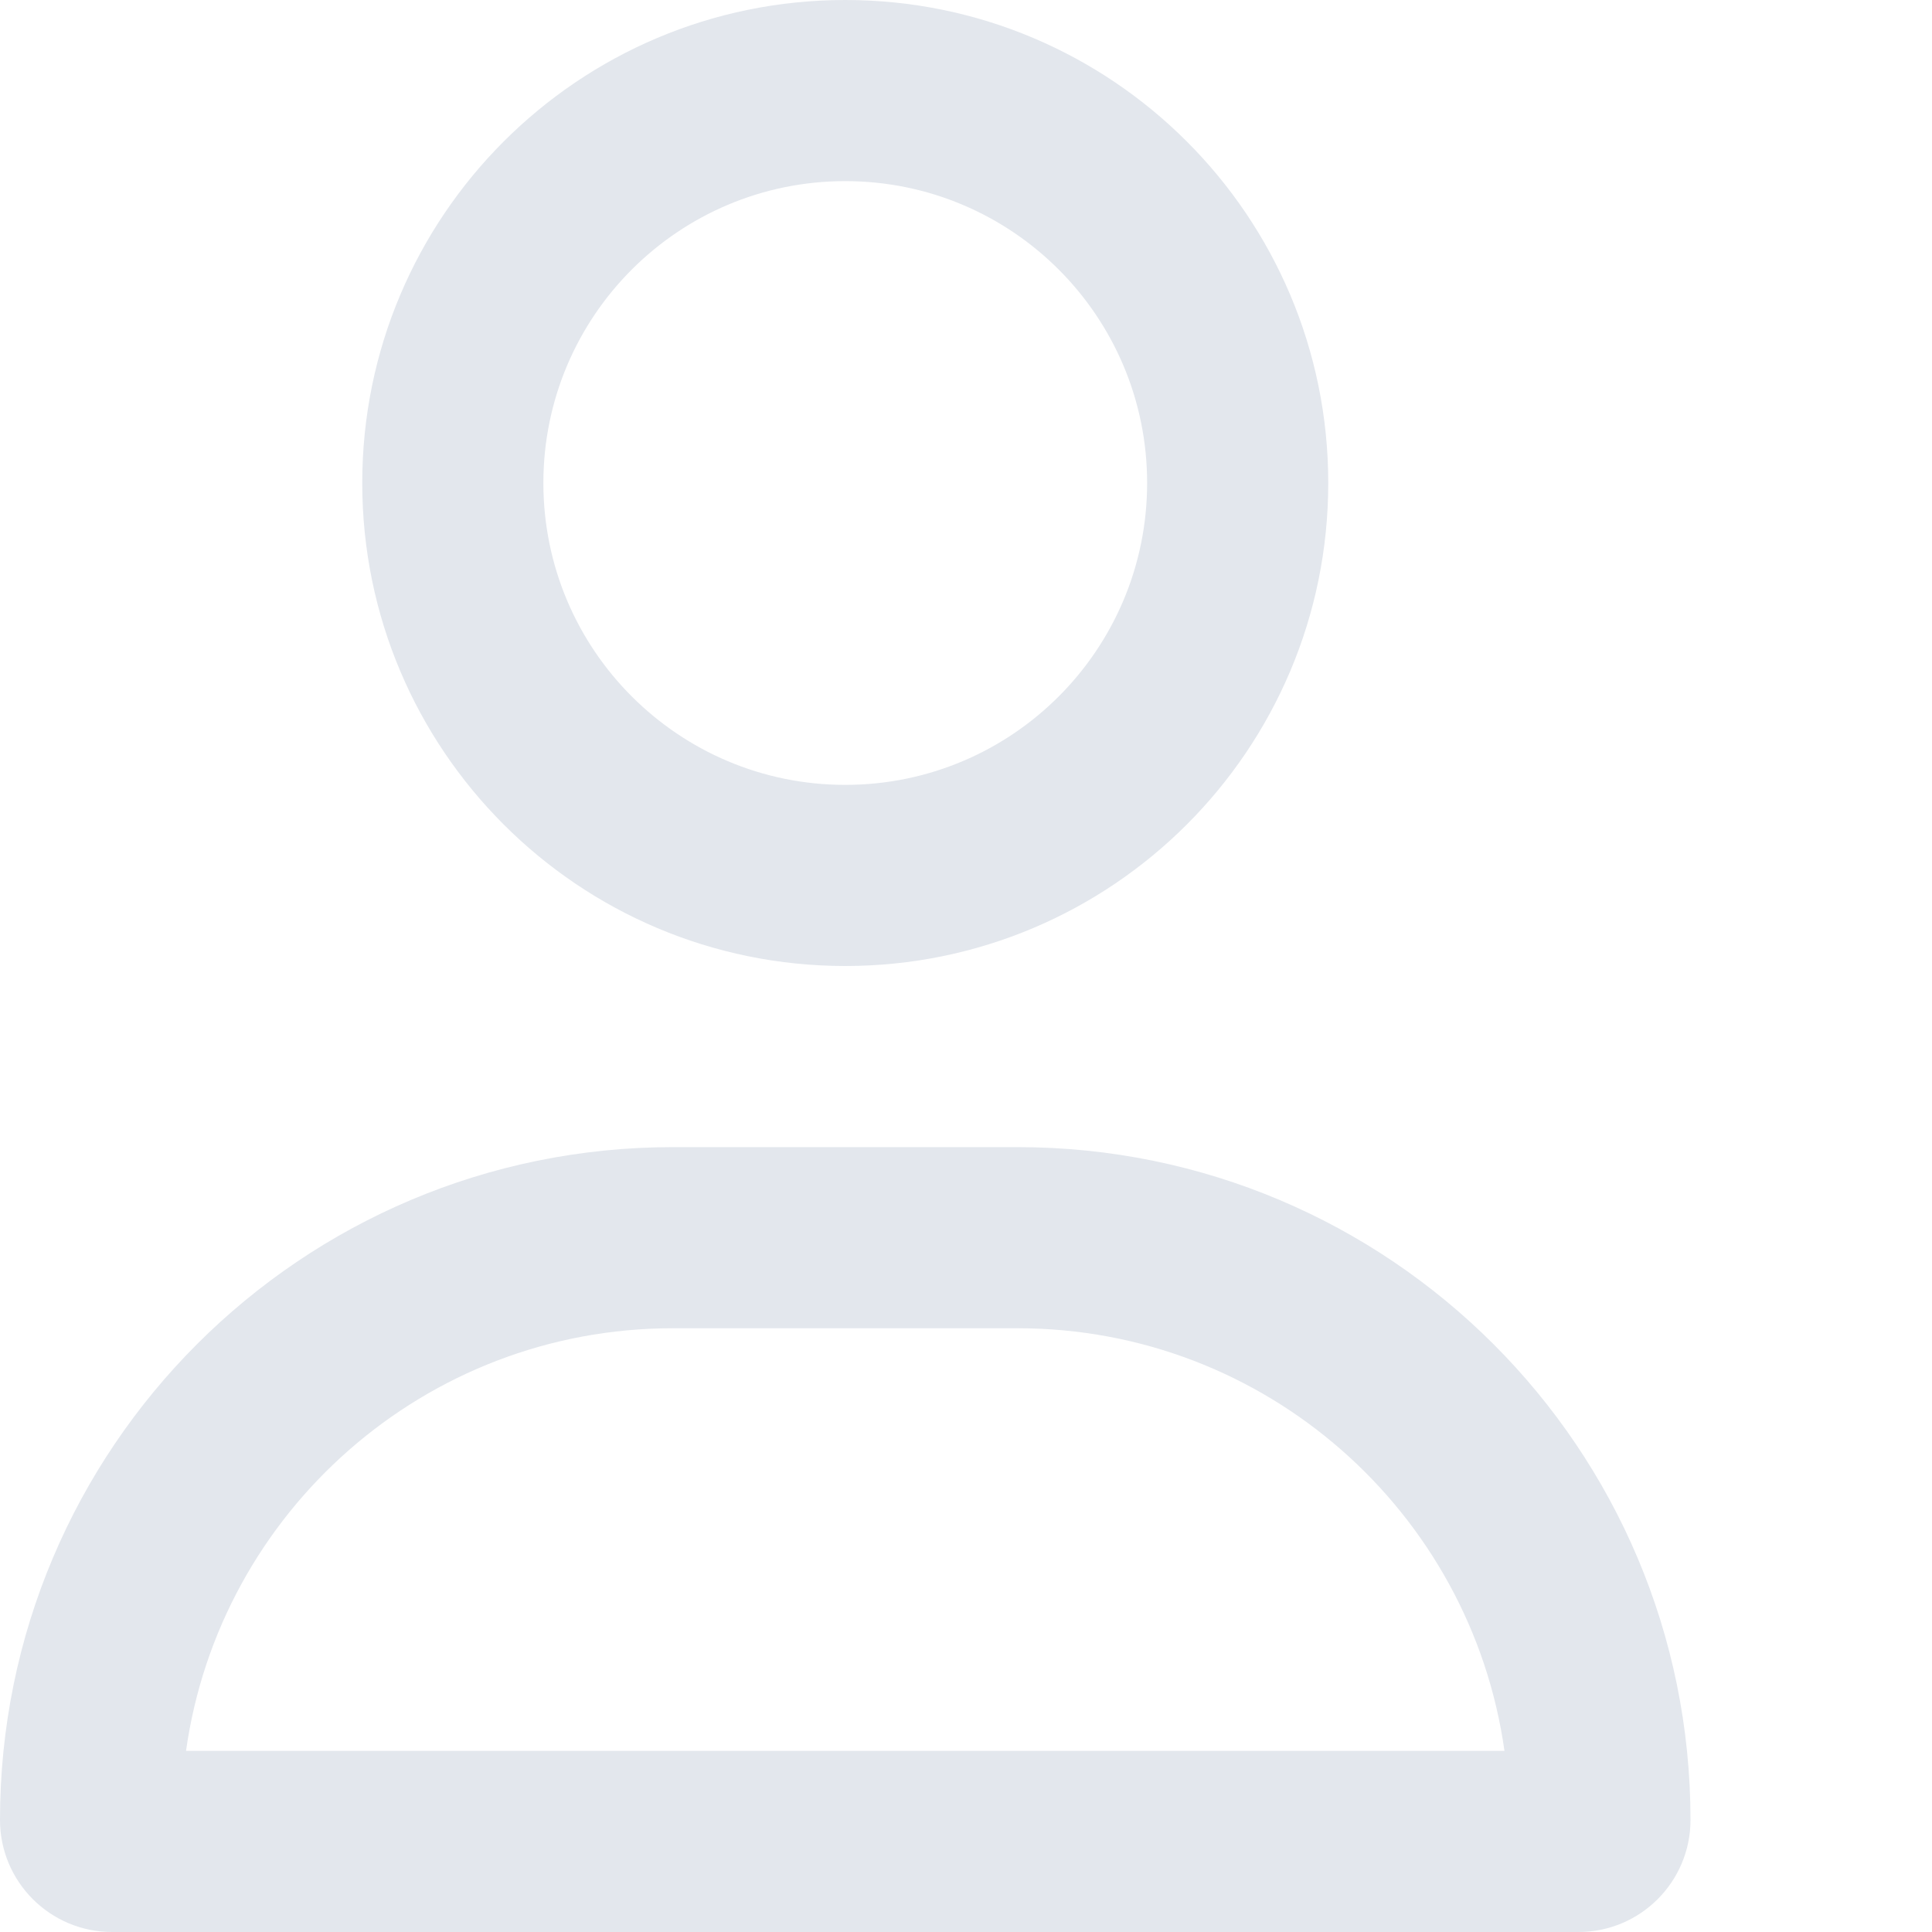
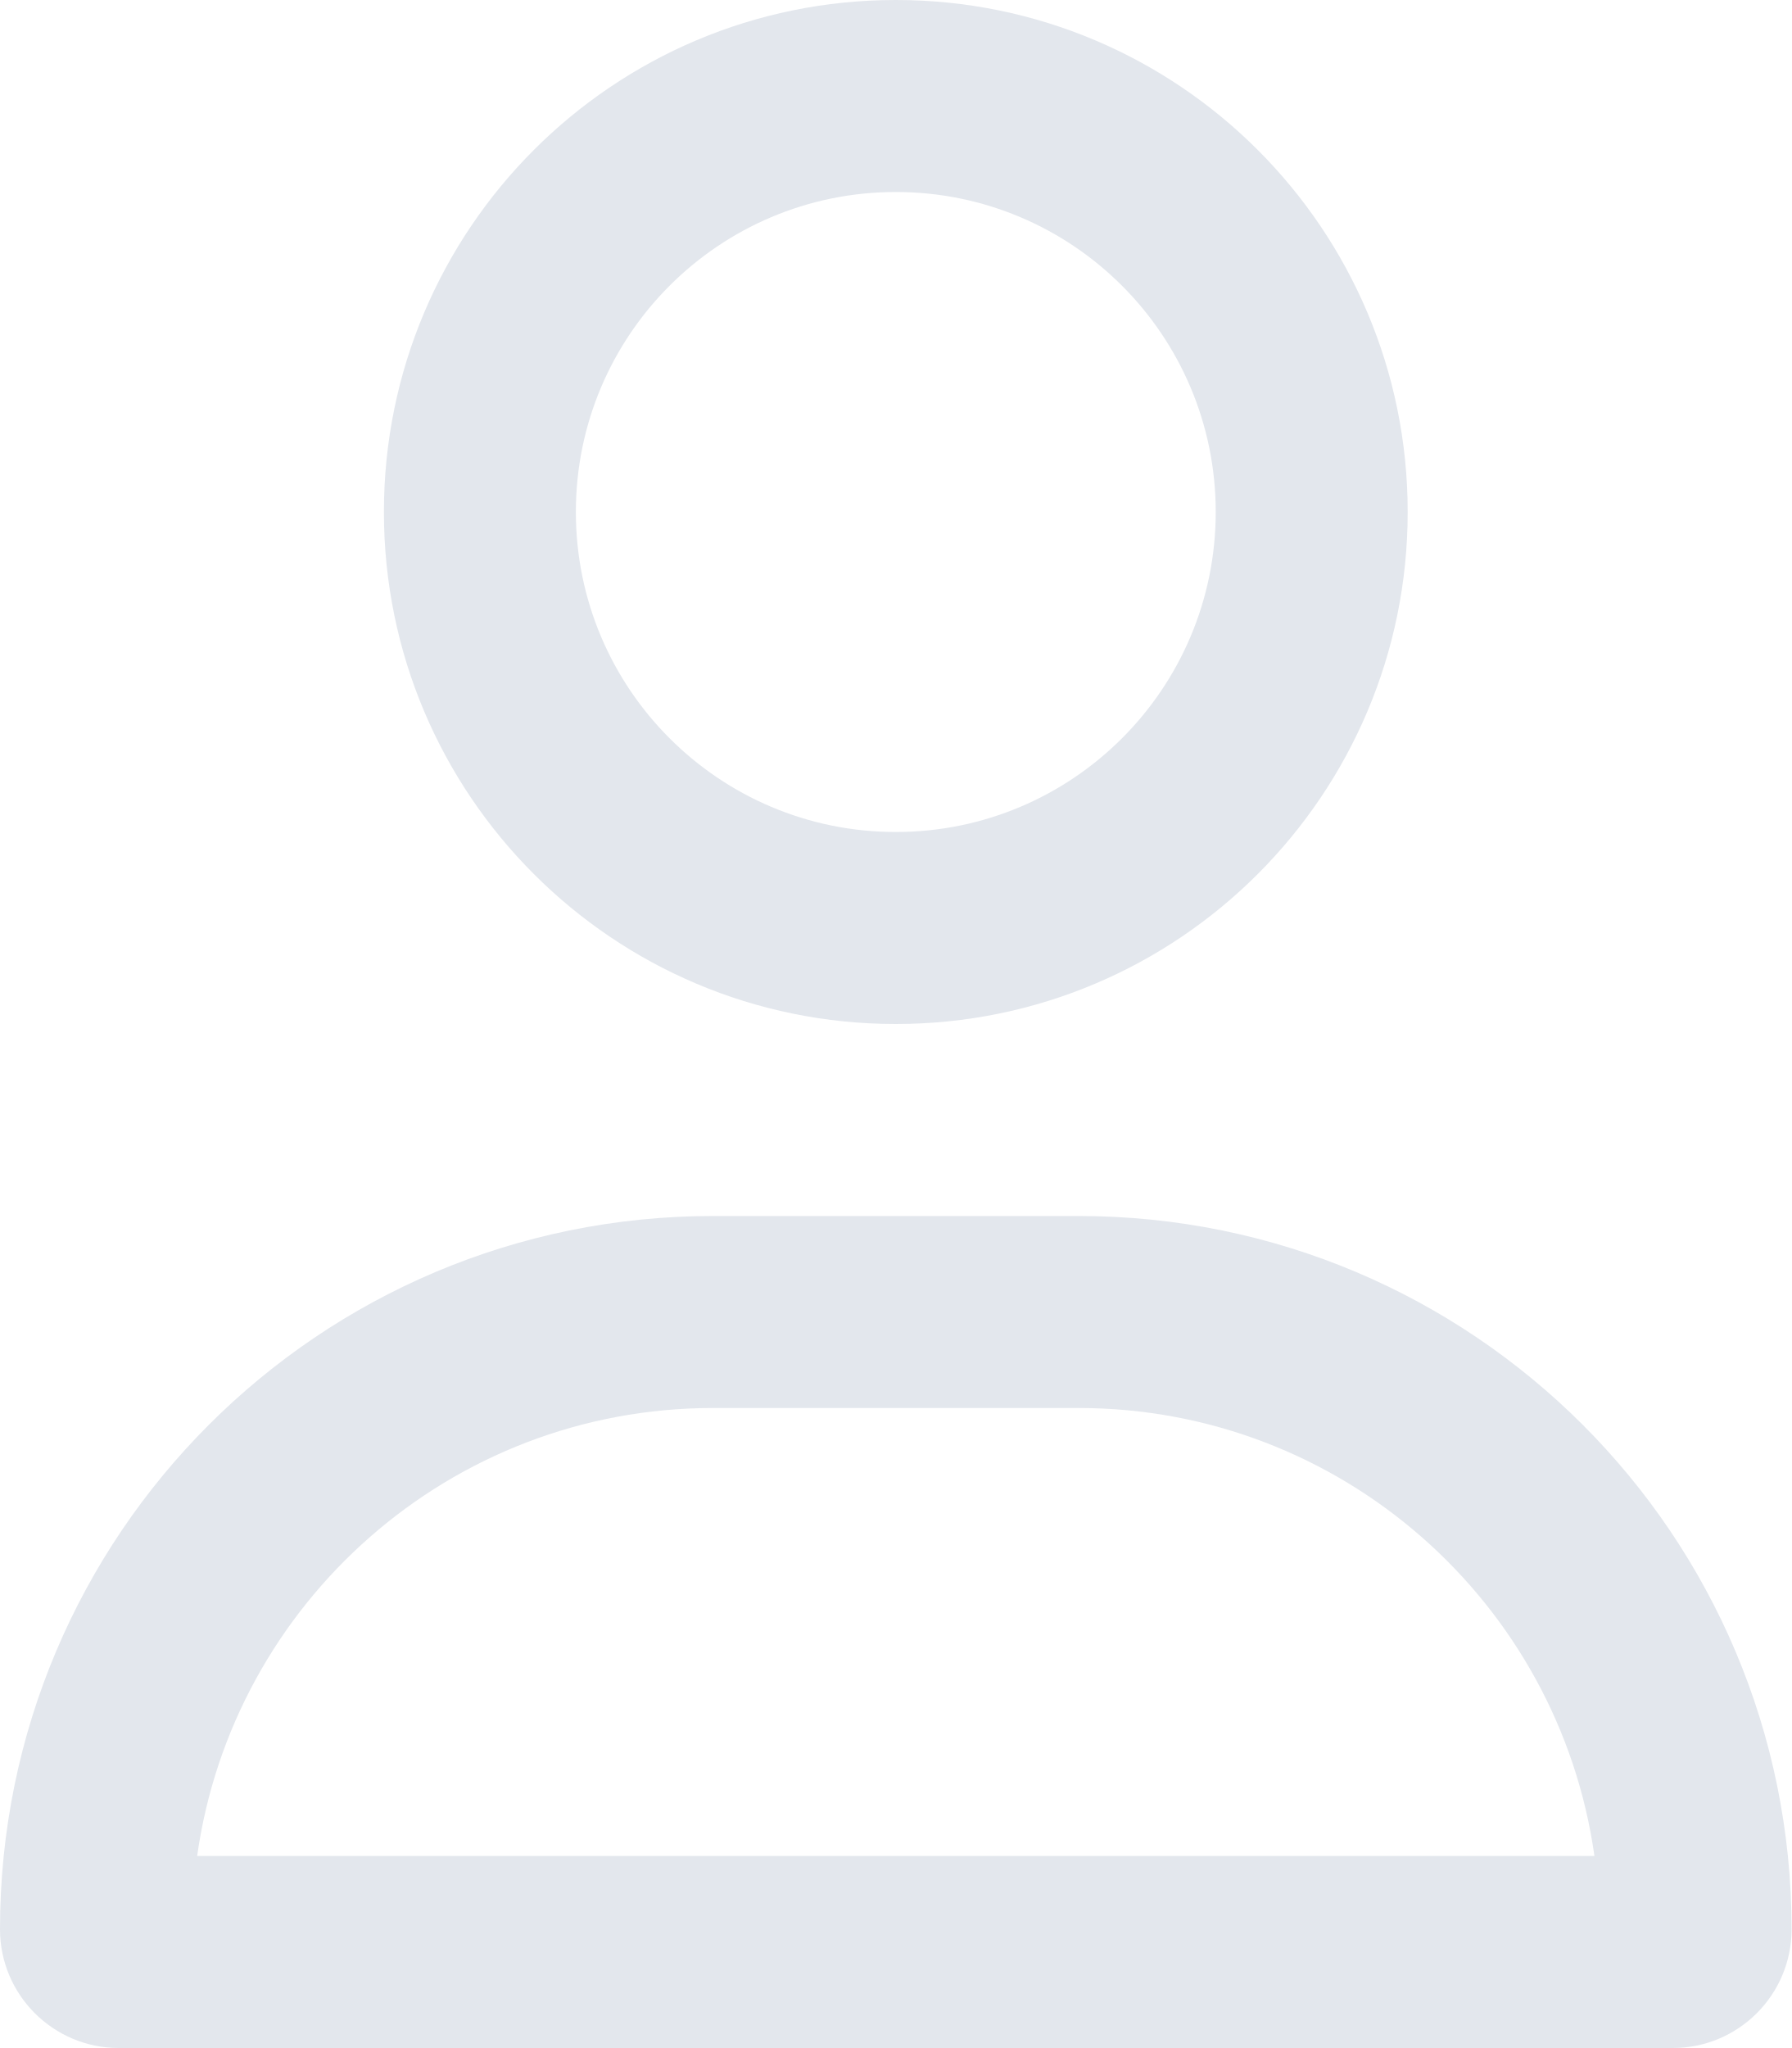
- <svg xmlns="http://www.w3.org/2000/svg" height="1.5em" viewBox="0 0 512 512">
-   <style>svg{fill:#e3e7ed}</style>
+ <svg xmlns="http://www.w3.org/2000/svg" height="1.5em" viewBox="0 0 448 512">'
+ 
+ <style>svg{fill:#e3e7ed}</style>
  <path d="M304 128a80 80 0 1 0 -160 0 80 80 0 1 0 160 0zM96 128a128 128 0 1 1 256 0A128 128 0 1 1 96 128zM49.3 464H398.7c-8.9-63.3-63.3-112-129-112H178.3c-65.7 0-120.1 48.7-129 112zM0 482.3C0 383.8 79.8 304 178.3 304h91.4C368.2 304 448 383.8 448 482.3c0 16.4-13.3 29.7-29.7 29.7H29.7C13.3 512 0 498.7 0 482.3z" />
</svg>
